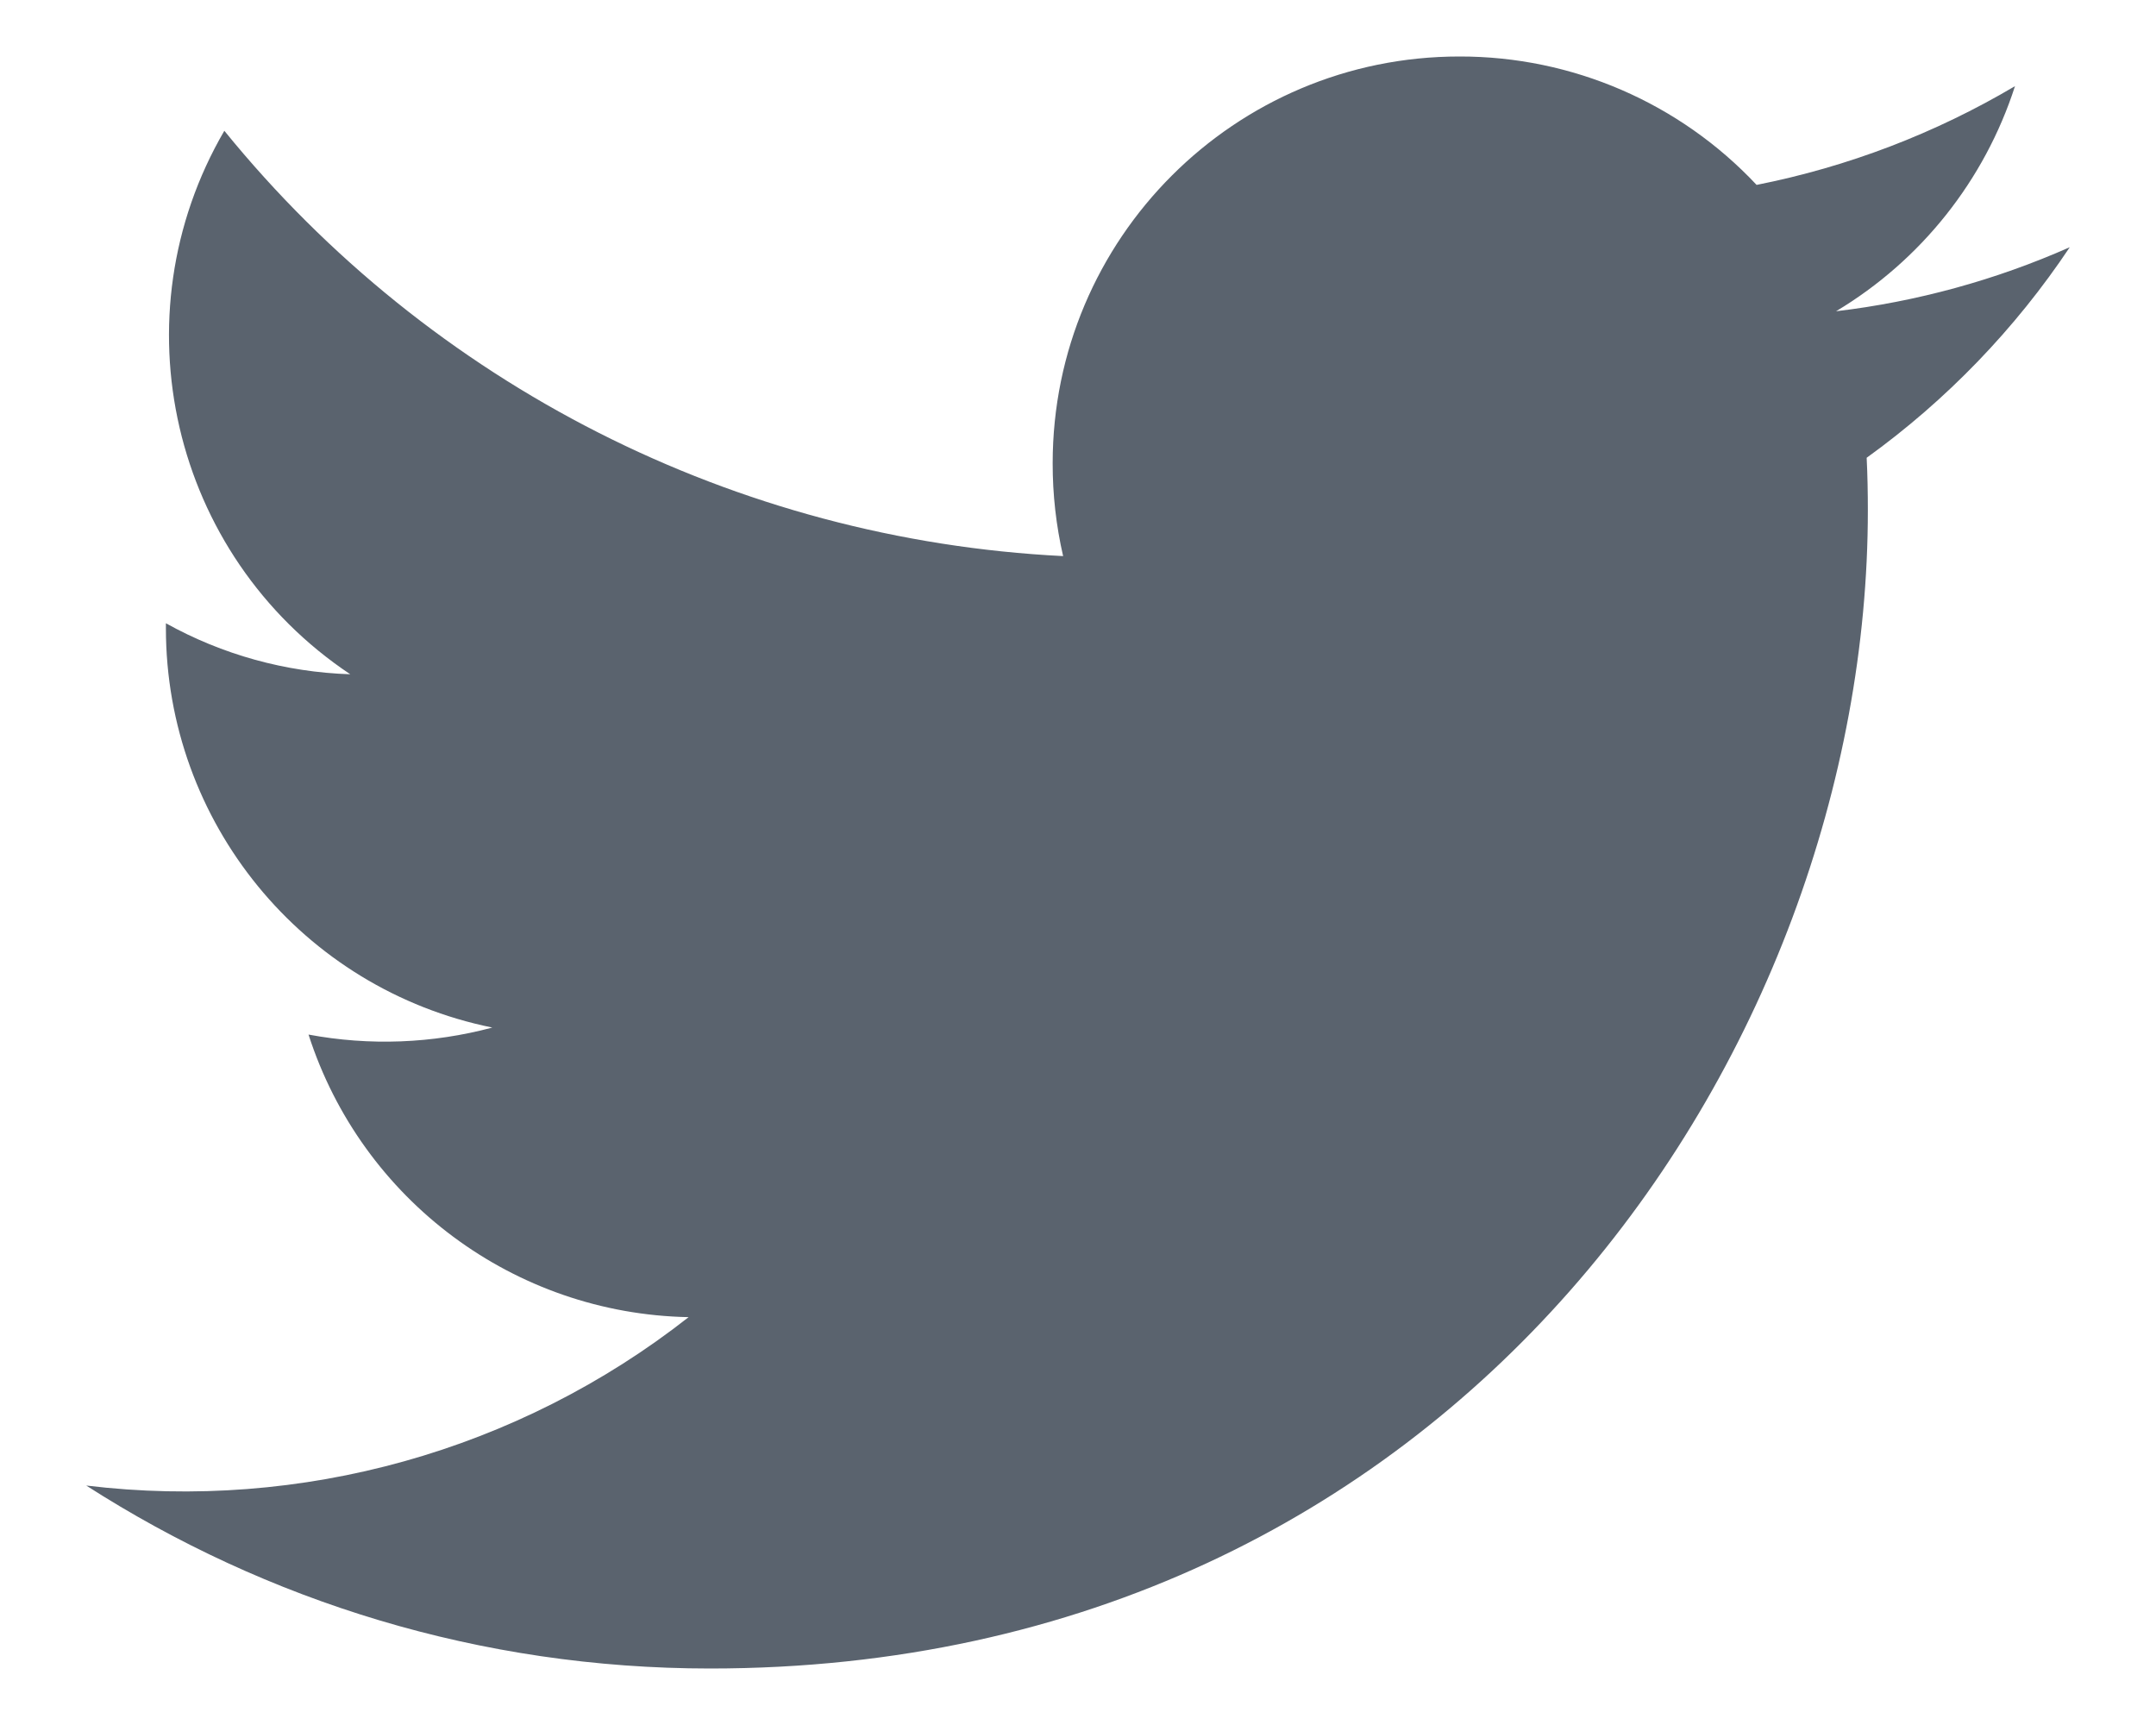
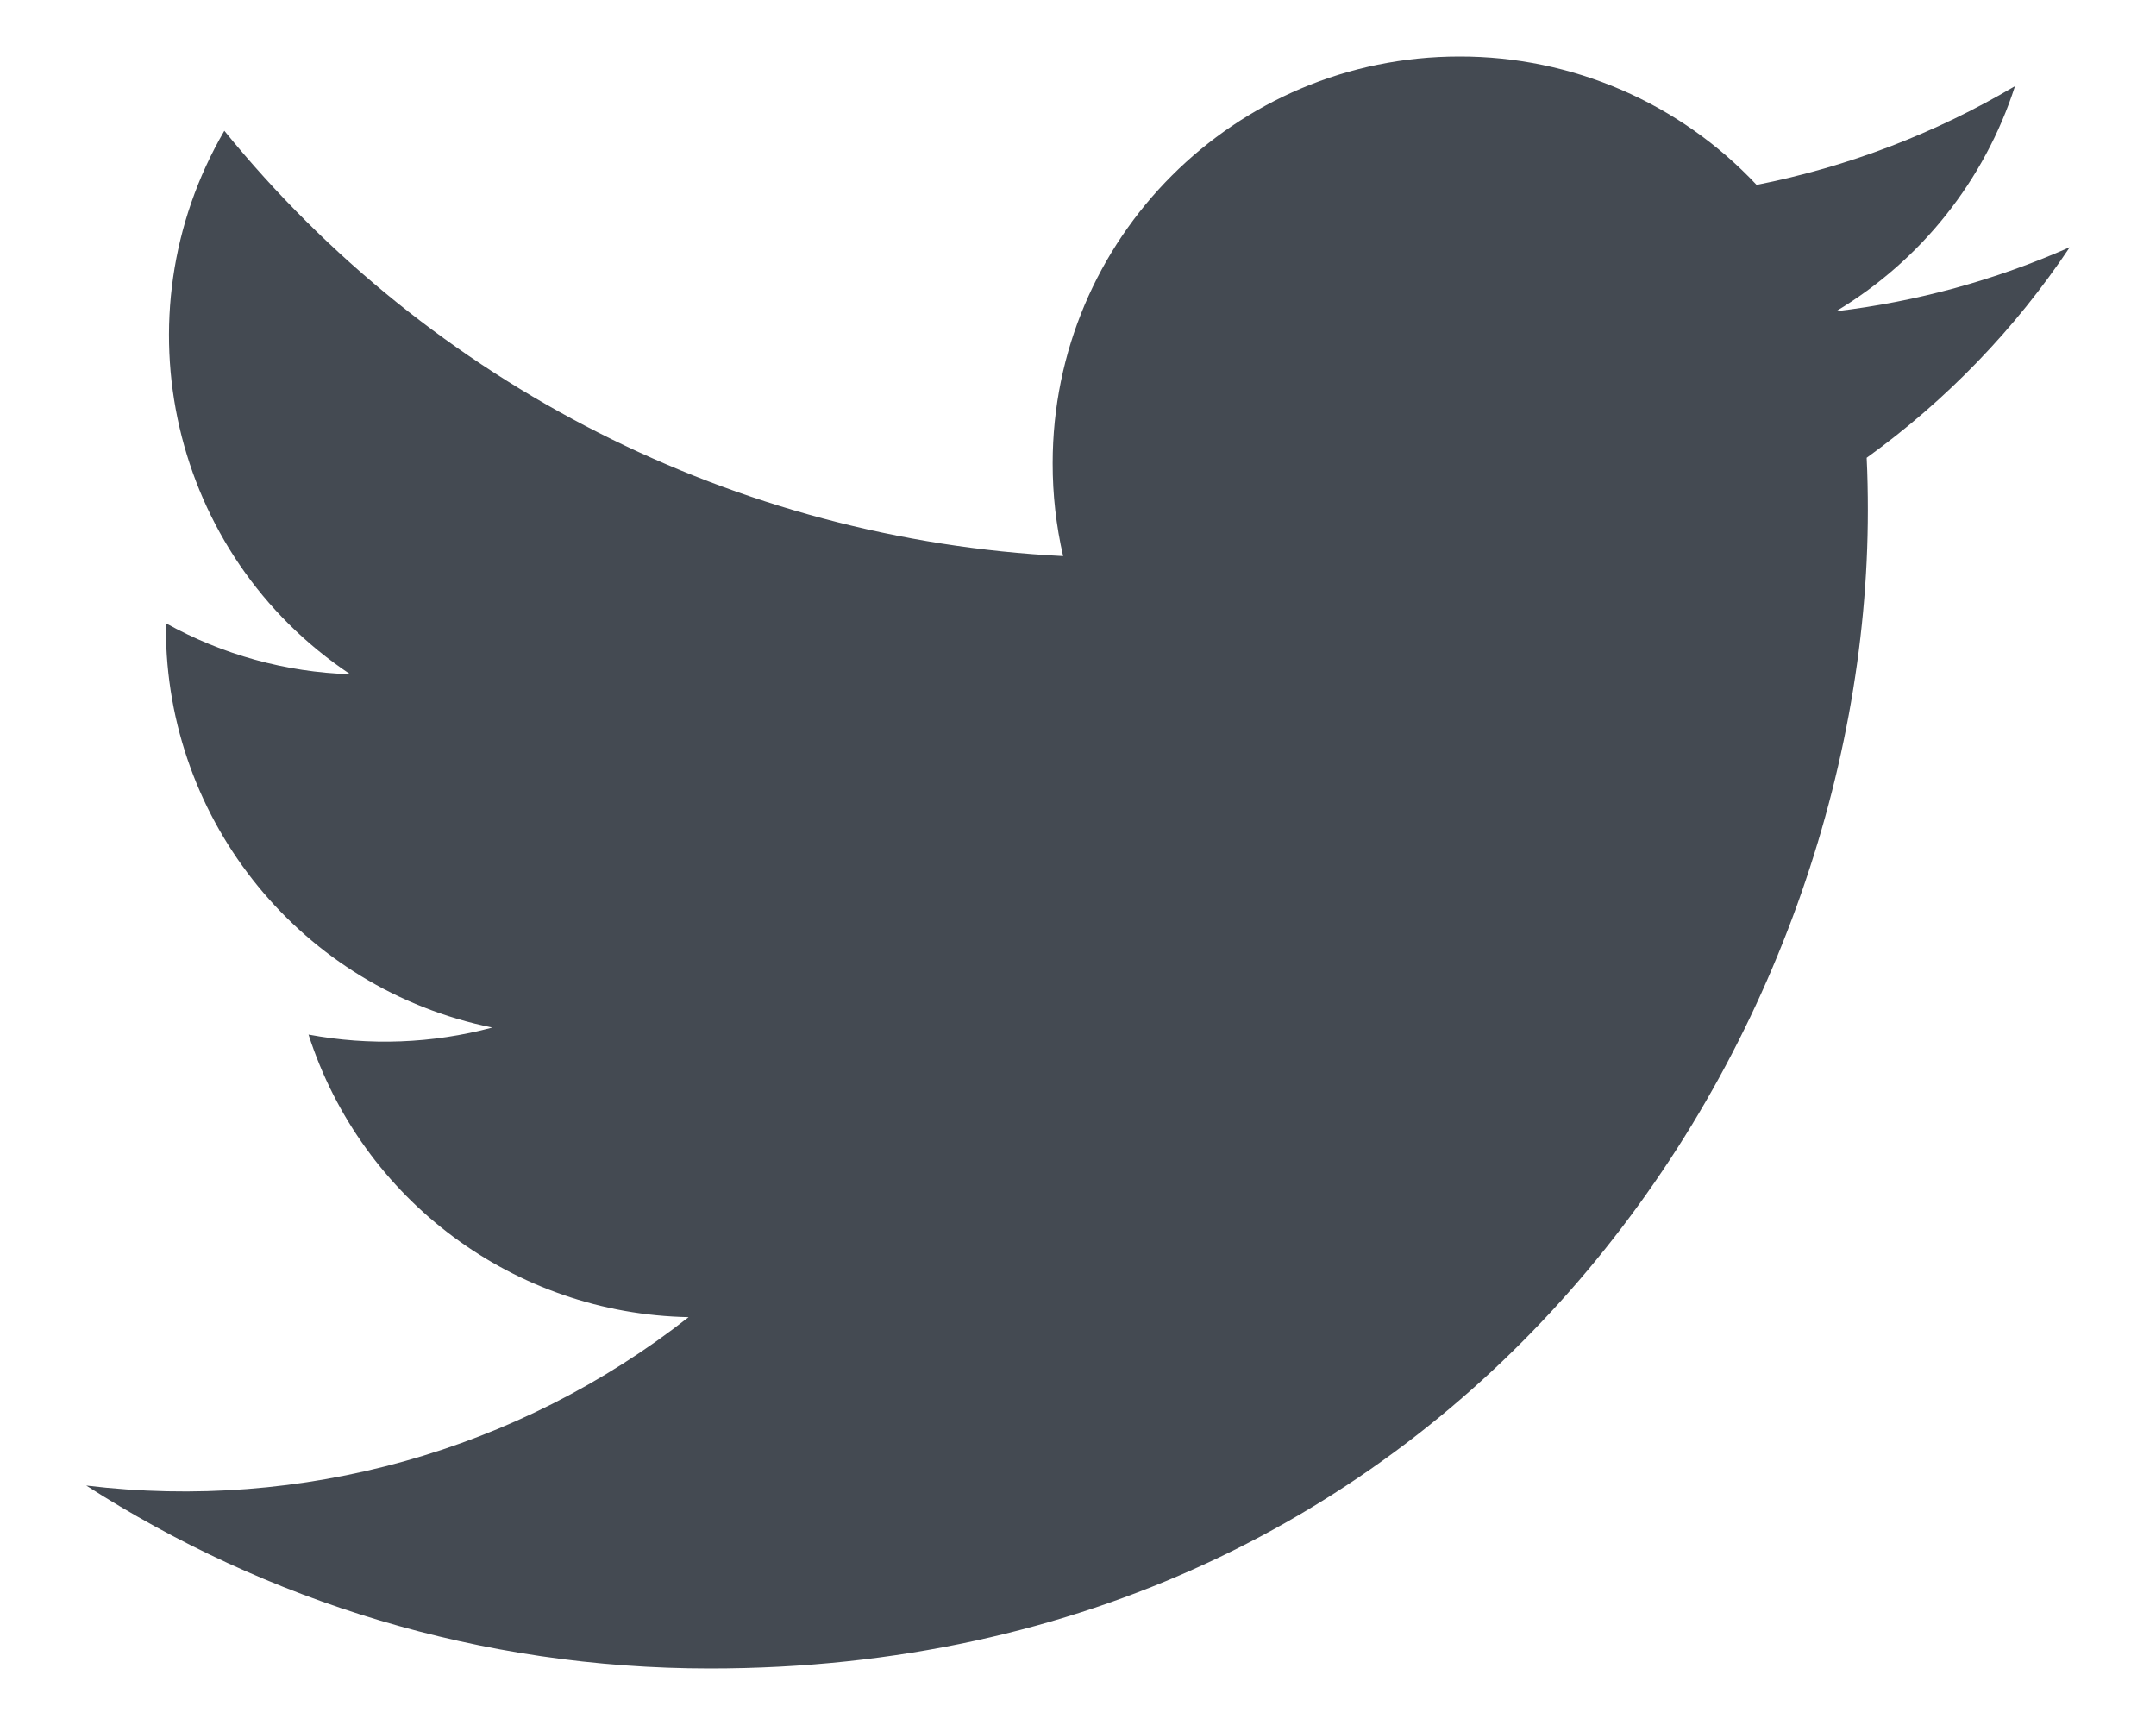
<svg xmlns="http://www.w3.org/2000/svg" width="20" height="16">
-   <path d="M17.316 4.246c.008.162.011.326.011.488 0 4.99-3.797 10.742-10.74 10.742-2.133 0-4.116-.625-5.787-1.697a7.577 7.577 0 0 0 5.588-1.562 3.779 3.779 0 0 1-3.526-2.621 3.858 3.858 0 0 0 1.705-.065 3.779 3.779 0 0 1-3.028-3.703v-.047a3.766 3.766 0 0 0 1.71.473 3.775 3.775 0 0 1-1.168-5.041 10.716 10.716 0 0 0 7.781 3.945 3.813 3.813 0 0 1-.097-.861A3.773 3.773 0 0 1 13.539.524a3.77 3.77 0 0 1 2.756 1.191 7.602 7.602 0 0 0 2.397-.916 3.789 3.789 0 0 1-1.66 2.088 7.55 7.55 0 0 0 2.168-.594 7.623 7.623 0 0 1-1.884 1.953z" fill="#5A636E" />
+   <path d="M17.316 4.246c.008.162.011.326.011.488 0 4.99-3.797 10.742-10.74 10.742-2.133 0-4.116-.625-5.787-1.697a7.577 7.577 0 0 0 5.588-1.562 3.779 3.779 0 0 1-3.526-2.621 3.858 3.858 0 0 0 1.705-.065 3.779 3.779 0 0 1-3.028-3.703v-.047a3.766 3.766 0 0 0 1.71.473 3.775 3.775 0 0 1-1.168-5.041 10.716 10.716 0 0 0 7.781 3.945 3.813 3.813 0 0 1-.097-.861A3.773 3.773 0 0 1 13.539.524a3.77 3.77 0 0 1 2.756 1.191 7.602 7.602 0 0 0 2.397-.916 3.789 3.789 0 0 1-1.66 2.088 7.55 7.55 0 0 0 2.168-.594 7.623 7.623 0 0 1-1.884 1.953z" fill="#444A52" />
</svg>
